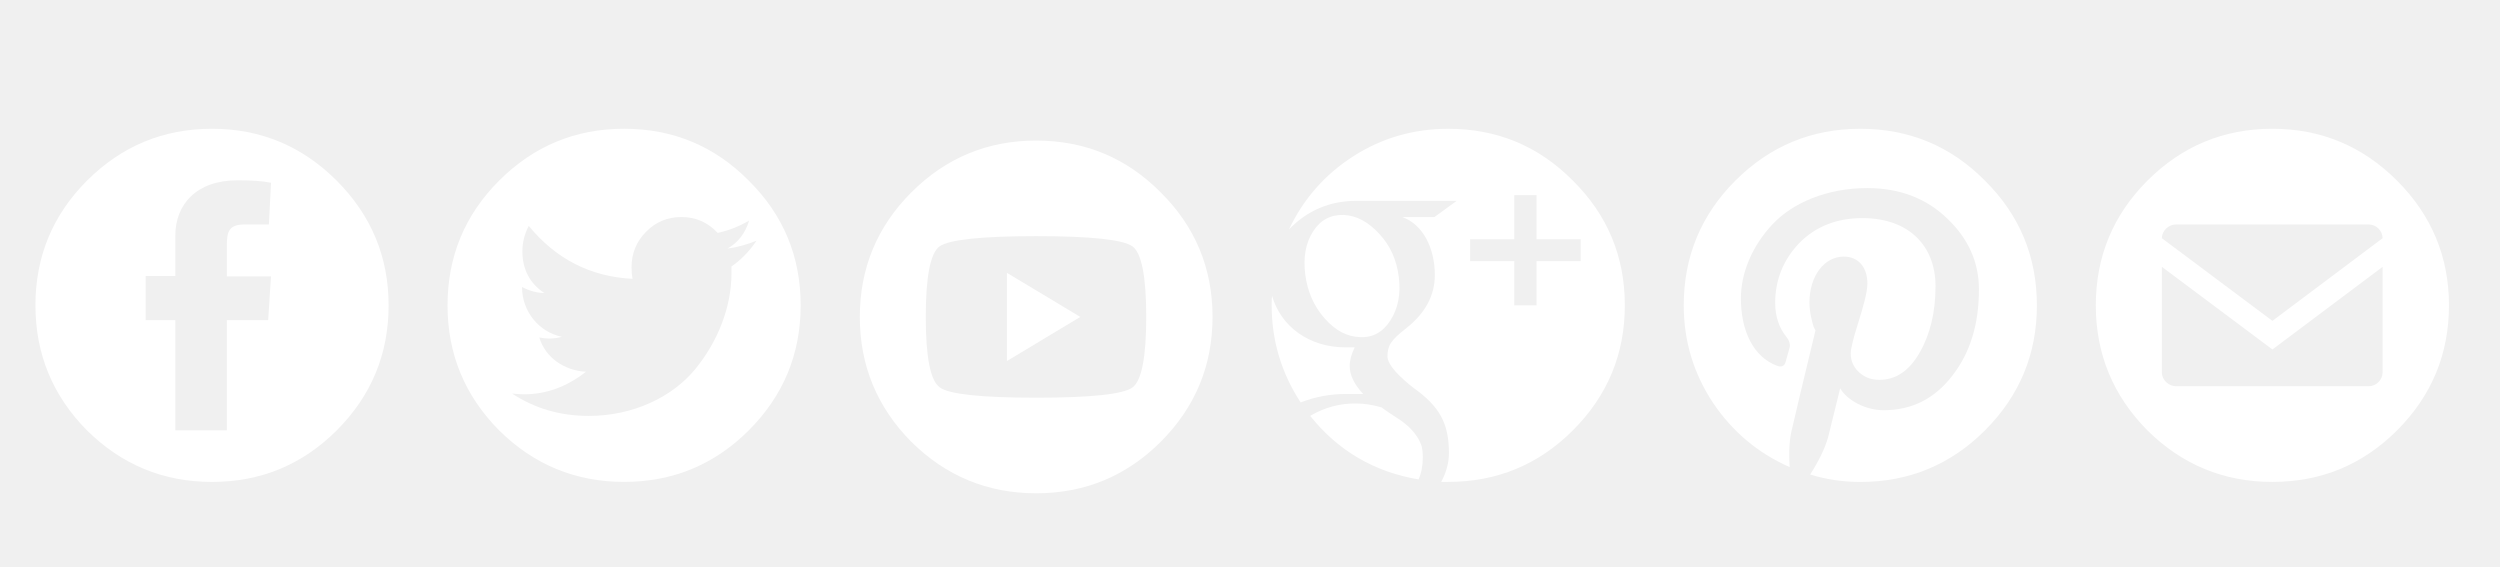
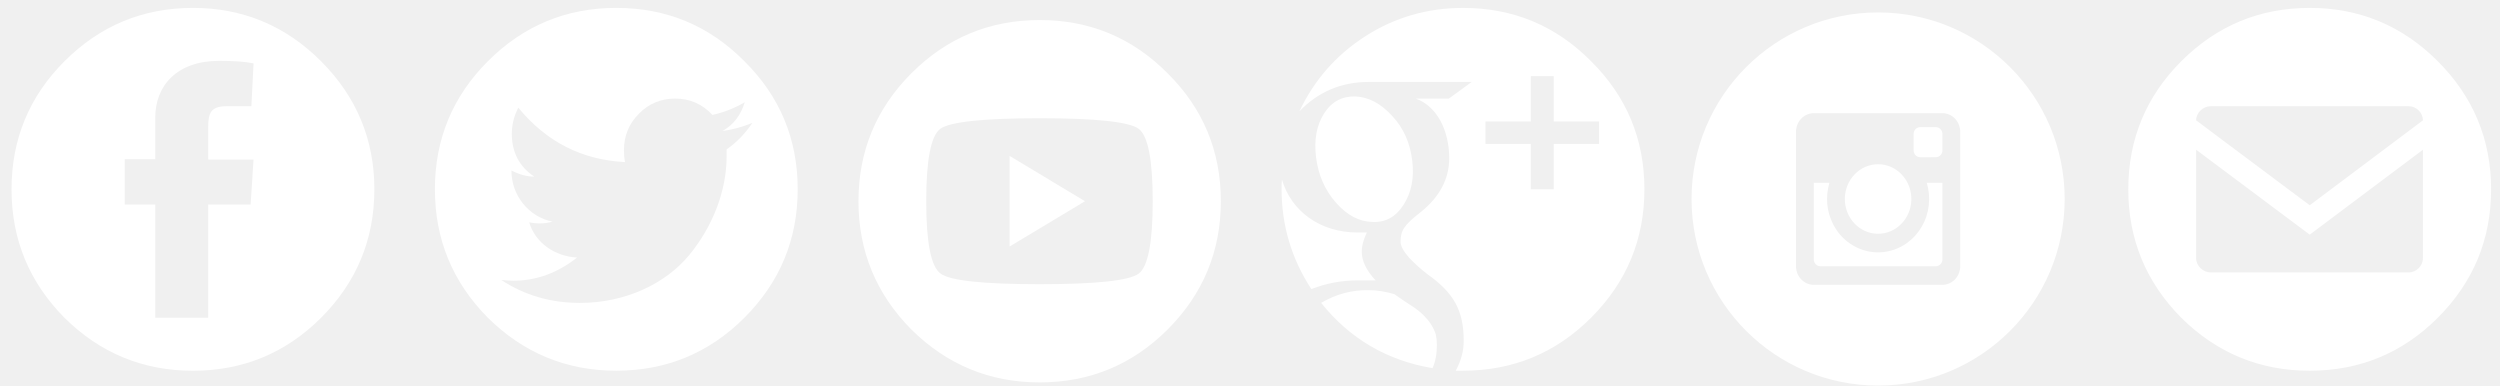
- <svg xmlns="http://www.w3.org/2000/svg" version="1.1" id="Capa_1" x="0px" y="0px" width="206.5px" height="46.834px" viewBox="0 0 206.5 46.834" enable-background="new 0 0 206.5 46.834" xml:space="preserve">
-   <g id="Capa_3">
-     <g>
-       <path fill="#FFFFFF" d="M27.812,14.923c2.856,2.86,4.287,6.302,4.287,10.298c0,4.026-1.428,7.47-4.287,10.33    c-2.832,2.828-6.273,4.257-10.301,4.257c-4.024,0-7.467-1.429-10.326-4.257c-2.829-2.858-4.258-6.302-4.258-10.33    s1.428-7.468,4.258-10.298c2.858-2.857,6.3-4.287,10.326-4.287C21.509,10.635,24.953,12.064,27.812,14.923z M18.739,22.829v-2.626    c0-1.138,0.231-1.663,1.487-1.663h1.985l0.175-3.443c-0.671-0.145-1.604-0.204-2.772-0.204c-3.383,0-5.133,1.984-5.133,4.58v3.325    h-2.45v3.646h2.45v9.104h4.257v-9.104h3.413l0.233-3.614L18.739,22.829L18.739,22.829z" />
+ <svg xmlns="http://www.w3.org/2000/svg" width="201px" height="31px" viewBox="0 0 201 31" version="1.1">
+   <defs />
+   <g id="Page-1" stroke="none" stroke-width="1" fill="none" fill-rule="evenodd">
+     <g id="Group" fill="#FFFFFF">
+       <g id="social">
+         <g id="Capa_3">
+           <path d="M25.812,4.923 C28.668,7.783 30.099,11.225 30.099,15.221 C30.099,19.247 28.671,22.691 25.812,25.551 C22.98,28.379 19.539,29.808 15.511,29.808 C11.487,29.808 8.044,28.379 5.185,25.551 C2.356,22.693 0.927,19.249 0.927,15.221 C0.927,11.193 2.355,7.753 5.185,4.923 C8.043,2.066 11.485,0.636 15.511,0.636 C19.509,0.635 22.953,2.064 25.812,4.923 Z M16.739,12.829 L16.739,10.203 C16.739,9.065 16.97,8.54 18.226,8.54 L20.211,8.54 L20.386,5.097 C19.715,4.952 18.782,4.893 17.614,4.893 C14.231,4.893 12.481,6.877 12.481,9.473 L12.481,12.798 L10.031,12.798 L10.031,16.444 L12.481,16.444 L12.481,25.548 L16.738,25.548 L16.738,16.444 L20.151,16.444 L20.384,12.83 L16.739,12.829 L16.739,12.829 Z" id="Shape" />
+         </g>
+         <g id="Capa_1_1_" transform="translate(34, 0)">
+           <path d="M15.55,0.635 C19.578,0.635 23.021,2.064 25.848,4.922 C28.708,7.752 30.135,11.193 30.135,15.219 C30.135,19.243 28.708,22.688 25.848,25.547 C23.02,28.374 19.577,29.805 15.55,29.805 C11.527,29.805 8.083,28.374 5.225,25.547 C2.394,22.688 0.966,19.247 0.966,15.219 C0.966,11.194 2.394,7.751 5.225,4.922 C8.084,2.063 11.525,0.635 15.55,0.635 Z M24.42,12.011 C25.18,11.486 25.879,10.785 26.49,9.883 C25.673,10.205 24.885,10.437 24.099,10.524 C24.974,10.03 25.557,9.27 25.878,8.219 C25.032,8.714 24.188,9.037 23.282,9.239 C22.465,8.365 21.475,7.926 20.276,7.926 C19.14,7.926 18.147,8.335 17.359,9.154 C16.572,9.94 16.165,10.931 16.165,12.07 C16.165,12.419 16.193,12.743 16.251,13.032 C12.779,12.857 9.921,11.398 7.673,8.657 C7.324,9.328 7.15,10.029 7.15,10.76 C7.15,12.246 7.762,13.414 8.958,14.2 C8.347,14.2 7.732,14.025 7.12,13.705 L7.12,13.733 C7.12,15.717 8.52,17.439 10.416,17.819 C10.125,17.906 9.773,17.965 9.336,17.965 C9.133,17.965 8.87,17.935 8.547,17.878 C9.045,19.538 10.618,20.616 12.399,20.706 C10.796,21.964 9.103,22.57 7.265,22.57 C7.031,22.57 6.71,22.544 6.303,22.51 C8.17,23.74 10.27,24.354 12.634,24.354 C16.28,24.354 19.52,22.807 21.415,20.503 C23.311,18.197 24.42,15.337 24.42,12.569 L24.42,12.011 L24.42,12.011 Z" id="Shape" />
+         </g>
+         <path d="M105.433,23.242 C103.829,20.792 103.04,18.106 103.04,15.22 C103.04,14.9 103.04,14.638 103.07,14.433 C103.799,16.97 106.132,18.692 109.136,18.692 L109.895,18.692 C109.633,19.247 109.486,19.742 109.486,20.239 C109.486,20.997 109.868,21.755 110.596,22.542 L109.196,22.542 C107.883,22.541 106.629,22.773 105.433,23.242 Z M127.922,4.923 C130.781,7.753 132.211,11.194 132.211,15.22 C132.211,19.246 130.781,22.688 127.922,25.545 C125.094,28.374 121.651,29.805 117.624,29.805 L117.042,29.805 C117.48,28.988 117.682,28.201 117.682,27.414 C117.682,24.962 116.896,23.562 114.766,22.046 C114.271,21.667 113.774,21.229 113.307,20.734 C112.84,20.208 112.606,19.769 112.606,19.45 C112.606,18.547 112.871,18.109 114.183,17.088 C115.729,15.862 116.517,14.405 116.517,12.713 C116.517,10.525 115.553,8.542 113.832,7.929 L116.485,7.929 L118.325,6.589 L110.041,6.589 C107.852,6.589 105.985,7.376 104.469,8.95 C105.663,6.442 107.414,4.429 109.776,2.912 C112.139,1.395 114.766,0.638 117.623,0.638 C121.651,0.635 125.094,2.064 127.922,4.923 Z M107.416,16.301 C106.513,15.279 105.987,14.054 105.812,12.654 C105.638,11.254 105.843,10.087 106.455,9.124 C107.068,8.162 107.913,7.724 108.993,7.754 C110.072,7.812 111.034,8.337 111.938,9.328 C112.842,10.291 113.368,11.487 113.541,12.887 C113.718,14.287 113.483,15.483 112.841,16.473 C112.229,17.437 111.383,17.902 110.333,17.845 C109.283,17.816 108.32,17.32 107.416,16.301 Z M115.175,29.599 C111.529,28.988 108.525,27.237 106.22,24.351 C107.415,23.65 108.7,23.298 110.072,23.33 C110.715,23.33 111.384,23.443 112.112,23.649 C112.376,23.855 113.251,24.436 113.484,24.583 C113.745,24.73 114.331,25.194 114.536,25.432 C114.913,25.808 115.265,26.334 115.439,26.889 C115.497,27.152 115.526,27.441 115.526,27.735 C115.525,28.462 115.407,29.075 115.175,29.599 Z M124.919,11.572 L128.565,11.572 L128.565,9.765 L124.919,9.765 L124.919,6.119 L123.079,6.119 L123.079,9.765 L119.433,9.765 L119.433,11.572 L123.079,11.572 L123.079,15.218 L124.919,15.218 L124.919,11.572 Z" id="Shape" />
+         <path d="M195.997,4.923 C198.855,7.782 200.285,11.225 200.285,15.221 C200.285,19.246 198.855,22.688 195.997,25.549 C193.169,28.376 189.725,29.806 185.701,29.806 C181.675,29.806 178.233,28.379 175.374,25.549 C172.545,22.689 171.114,19.247 171.114,15.222 C171.114,11.196 172.545,7.754 175.374,4.923 C178.233,2.065 181.675,0.636 185.701,0.636 C189.696,0.635 193.14,2.064 195.997,4.923 Z M185.701,16.504 L194.802,9.677 C194.802,9.064 194.276,8.54 193.661,8.54 L177.736,8.54 C177.125,8.54 176.57,9.064 176.57,9.677 L185.701,16.504 Z M194.802,12.039 L185.701,18.865 L176.57,12.039 L176.57,20.764 C176.57,21.375 177.125,21.902 177.736,21.902 L193.661,21.902 C194.275,21.902 194.802,21.376 194.802,20.764 L194.802,12.039 L194.802,12.039 Z" id="Shape" />
+         <path d="M83.588,1.611 C87.61,1.611 91.046,3.038 93.875,5.893 C96.728,8.72 98.156,12.158 98.156,16.179 C98.156,20.199 96.727,23.637 93.875,26.493 C91.046,29.317 87.61,30.746 83.588,30.746 C79.568,30.746 76.129,29.317 73.274,26.493 C70.449,23.637 69.021,20.198 69.021,16.179 C69.021,12.158 70.449,8.721 73.274,5.893 C76.129,3.038 79.568,1.611 83.588,1.611 Z M83.588,22.85 C88.134,22.85 90.785,22.56 91.543,22.005 C92.299,21.452 92.679,19.5 92.679,16.179 C92.679,12.857 92.299,10.905 91.543,10.351 C90.785,9.798 88.134,9.506 83.588,9.506 C79.043,9.506 76.392,9.798 75.606,10.351 C74.847,10.905 74.469,12.857 74.469,16.179 C74.469,19.5 74.847,21.452 75.635,22.005 C76.392,22.56 79.043,22.85 83.588,22.85 Z M81.171,19.82 L81.171,12.535 L87.231,16.178 L81.171,19.82 Z" id="Shape" />
+       </g>
+       <path d="M151,1 C142.716,1 136,7.716 136,16 C136,24.284 142.716,31 151,31 C159.284,31 166,24.284 166,16 C166,7.716 159.284,1 151,1 L151,1 Z M157.571,21.706 C157.582,21.645 157.59,21.582 157.6,21.521 L157.6,10.479 C157.591,10.419 157.583,10.358 157.572,10.298 C157.456,9.679 156.968,9.199 156.369,9.114 C156.344,9.11 156.32,9.105 156.295,9.1 L145.705,9.1 C145.641,9.112 145.577,9.121 145.514,9.136 C144.929,9.275 144.496,9.768 144.413,10.387 C144.409,10.413 144.404,10.439 144.4,10.464 L144.4,21.536 C144.412,21.606 144.422,21.677 144.437,21.747 C144.566,22.345 145.054,22.808 145.635,22.886 C145.663,22.89 145.691,22.895 145.719,22.9 L156.281,22.9 C156.349,22.888 156.418,22.878 156.486,22.862 C157.025,22.743 157.465,22.273 157.571,21.706 L157.571,21.706 Z M145.828,20.859 C145.828,21.153 146.072,21.406 146.353,21.406 C149.45,21.406 152.548,21.406 155.645,21.406 C155.929,21.406 156.171,21.154 156.171,20.858 C156.171,18.818 156.171,16.778 156.171,14.738 L156.171,14.696 L154.911,14.696 C155.089,15.29 155.143,15.895 155.074,16.511 C155.003,17.128 154.814,17.702 154.504,18.232 C154.194,18.762 153.793,19.201 153.301,19.551 C152.027,20.458 150.35,20.538 148.998,19.745 C148.315,19.344 147.778,18.786 147.404,18.066 C146.846,16.992 146.757,15.865 147.084,14.695 C146.666,14.695 146.25,14.695 145.828,14.695 L145.828,14.733 C145.828,16.775 145.828,18.817 145.828,20.859 L145.828,20.859 Z M150.939,18.795 C152.433,18.828 153.642,17.58 153.673,16.062 C153.706,14.496 152.498,13.203 151,13.204 C149.536,13.203 148.346,14.434 148.325,15.958 C148.304,17.522 149.502,18.763 150.939,18.795 L150.939,18.795 Z M156.171,12.089 C156.171,11.653 156.171,11.217 156.171,10.782 C156.171,10.469 155.934,10.221 155.636,10.221 C155.22,10.22 154.804,10.22 154.389,10.221 C154.091,10.221 153.854,10.47 153.853,10.783 C153.853,11.215 153.852,11.646 153.855,12.079 C153.855,12.143 153.867,12.21 153.887,12.271 C153.961,12.501 154.163,12.642 154.409,12.643 C154.61,12.644 154.811,12.643 155.011,12.643 C155.228,12.64 155.446,12.645 155.664,12.639 C155.943,12.632 156.171,12.382 156.171,12.089 L156.171,12.089 Z" id="Oval-1" />
    </g>
  </g>
-   <g id="Capa_1_1_">
-     <g>
-       <path fill="#FFFFFF" d="M51.55,10.635c4.028,0,7.471,1.429,10.298,4.287c2.86,2.83,4.287,6.271,4.287,10.297    c0,4.024-1.427,7.469-4.287,10.328c-2.828,2.827-6.271,4.258-10.298,4.258c-4.023,0-7.467-1.431-10.325-4.258    c-2.831-2.859-4.259-6.3-4.259-10.328c0-4.025,1.428-7.468,4.259-10.297C44.084,12.063,47.525,10.635,51.55,10.635z M60.42,22.011    c0.76-0.525,1.459-1.226,2.07-2.128c-0.817,0.322-1.605,0.554-2.391,0.641c0.875-0.494,1.458-1.254,1.779-2.305    c-0.846,0.495-1.69,0.818-2.596,1.02c-0.817-0.874-1.807-1.313-3.006-1.313c-1.136,0-2.129,0.409-2.917,1.228    c-0.787,0.786-1.194,1.777-1.194,2.916c0,0.349,0.028,0.673,0.086,0.962c-3.472-0.175-6.33-1.634-8.578-4.375    c-0.349,0.671-0.523,1.372-0.523,2.103c0,1.486,0.612,2.654,1.808,3.44c-0.611,0-1.226-0.175-1.838-0.495v0.028    c0,1.984,1.4,3.706,3.296,4.086c-0.291,0.087-0.643,0.146-1.08,0.146c-0.203,0-0.466-0.03-0.789-0.087    c0.498,1.66,2.071,2.738,3.852,2.828c-1.603,1.258-3.296,1.864-5.134,1.864c-0.234,0-0.555-0.026-0.962-0.06    c1.867,1.23,3.967,1.844,6.331,1.844c3.646,0,6.886-1.547,8.781-3.851c1.896-2.306,3.005-5.166,3.005-7.934L60.42,22.011    L60.42,22.011z" />
-     </g>
-   </g>
-   <g>
-     <path fill="#FFFFFF" d="M107.433,33.242c-1.604-2.45-2.393-5.136-2.393-8.022c0-0.32,0-0.582,0.03-0.787   c0.729,2.537,3.062,4.259,6.066,4.259h0.759c-0.262,0.555-0.409,1.05-0.409,1.547c0,0.758,0.382,1.516,1.11,2.303h-1.4   C109.883,32.541,108.629,32.773,107.433,33.242z M129.922,14.923c2.859,2.83,4.289,6.271,4.289,10.297   c0,4.026-1.43,7.468-4.289,10.325c-2.828,2.829-6.271,4.26-10.298,4.26h-0.582c0.438-0.817,0.64-1.604,0.64-2.391   c0-2.452-0.786-3.852-2.916-5.368c-0.495-0.379-0.992-0.817-1.459-1.312c-0.467-0.526-0.701-0.965-0.701-1.284   c0-0.903,0.265-1.341,1.577-2.362c1.546-1.226,2.334-2.683,2.334-4.375c0-2.188-0.964-4.171-2.685-4.784h2.653l1.84-1.34h-8.284   c-2.189,0-4.056,0.787-5.572,2.361c1.194-2.508,2.945-4.521,5.307-6.038c2.363-1.517,4.99-2.274,7.847-2.274   C123.651,10.635,127.094,12.064,129.922,14.923z M109.416,26.301c-0.903-1.022-1.429-2.247-1.604-3.647   c-0.174-1.4,0.031-2.567,0.643-3.53c0.613-0.962,1.458-1.4,2.538-1.37c1.079,0.058,2.041,0.583,2.945,1.574   c0.904,0.963,1.43,2.159,1.603,3.559c0.177,1.4-0.058,2.596-0.7,3.586c-0.612,0.964-1.458,1.429-2.508,1.372   C111.283,27.816,110.32,27.32,109.416,26.301z M117.175,39.599c-3.646-0.611-6.65-2.362-8.955-5.248   c1.195-0.701,2.48-1.053,3.852-1.021c0.643,0,1.312,0.113,2.04,0.319c0.264,0.206,1.139,0.787,1.372,0.934   c0.261,0.147,0.847,0.611,1.052,0.849c0.377,0.376,0.729,0.902,0.903,1.457c0.058,0.263,0.087,0.552,0.087,0.846   C117.525,38.462,117.407,39.075,117.175,39.599z M126.919,21.572h3.646v-1.807h-3.646v-3.646h-1.84v3.646h-3.646v1.807h3.646v3.646   h1.84V21.572z" />
-   </g>
-   <g>
-     <path fill="#FFFFFF" d="M149.52,39.193c0.726-1.137,1.225-2.158,1.485-3.09l0.993-4.027c0.554,0.964,2.072,1.808,3.586,1.808   c2.305,0,4.199-0.931,5.658-2.828c1.488-1.896,2.218-4.26,2.218-7.149c0-2.245-0.874-4.2-2.625-5.863   c-1.72-1.663-3.937-2.508-6.589-2.508c-3.357,0-6.187,1.225-7.85,3.004c-1.662,1.778-2.598,3.997-2.598,6.097   c0,2.684,1.022,4.843,2.979,5.572c0.377,0.147,0.64,0.027,0.725-0.352l0.325-1.165c0.056-0.263-0.031-0.556-0.235-0.818   c-0.642-0.787-0.962-1.721-0.962-2.858c0-1.896,0.671-3.559,1.983-4.93c1.341-1.371,3.092-2.071,5.222-2.071   c3.82,0,6.039,2.276,6.039,5.63c0,2.129-0.438,3.969-1.314,5.484c-0.848,1.487-1.953,2.246-3.324,2.246   c-0.758,0-1.372-0.263-1.867-0.816c-0.469-0.557-0.613-1.226-0.408-1.985c0.089-0.467,0.264-1.078,0.496-1.807   c0.465-1.488,0.789-2.626,0.789-3.354c0-1.285-0.703-2.218-1.957-2.218c-1.604,0-2.829,1.605-2.829,3.792   c0,0.818,0.235,1.663,0.349,2.014l0.149,0.292c-1.078,4.493-1.721,7.146-1.896,7.963c-0.264,0.963-0.322,2.072-0.232,3.328   c-2.599-1.141-4.727-2.92-6.333-5.309c-1.604-2.421-2.42-5.106-2.42-8.053c0-4.025,1.43-7.467,4.259-10.298   c2.859-2.857,6.3-4.287,10.327-4.287c4.022,0,7.468,1.429,10.296,4.287c2.857,2.831,4.288,6.272,4.288,10.298   c0,4.026-1.431,7.47-4.288,10.327c-2.828,2.829-6.273,4.261-10.296,4.261C152.229,39.808,150.83,39.604,149.52,39.193z" />
-   </g>
-   <g>
-     <path fill="#FFFFFF" d="M197.997,14.923c2.858,2.859,4.288,6.302,4.288,10.298c0,4.025-1.43,7.467-4.288,10.328   c-2.828,2.827-6.272,4.257-10.296,4.257c-4.026,0-7.468-1.427-10.327-4.257c-2.829-2.86-4.26-6.302-4.26-10.327   c0-4.026,1.431-7.468,4.26-10.299c2.859-2.858,6.301-4.287,10.327-4.287C191.696,10.635,195.14,12.064,197.997,14.923z    M187.701,26.504l9.101-6.827c0-0.613-0.526-1.137-1.141-1.137h-15.925c-0.611,0-1.166,0.524-1.166,1.137L187.701,26.504z    M196.802,22.039l-9.101,6.826l-9.131-6.826v8.725c0,0.611,0.555,1.138,1.166,1.138h15.925c0.614,0,1.141-0.526,1.141-1.138V22.039   L196.802,22.039z" />
-   </g>
-   <g>
-     <path fill="#FFFFFF" d="M85.588,11.611c4.022,0,7.458,1.427,10.287,4.282c2.853,2.827,4.281,6.265,4.281,10.286   c0,4.02-1.429,7.458-4.281,10.314c-2.829,2.824-6.265,4.253-10.287,4.253c-4.02,0-7.459-1.429-10.314-4.253   c-2.825-2.856-4.253-6.295-4.253-10.314c0-4.021,1.428-7.458,4.253-10.286C78.129,13.038,81.568,11.611,85.588,11.611z    M85.588,32.85c4.546,0,7.197-0.29,7.955-0.845c0.756-0.553,1.136-2.505,1.136-5.826c0-3.322-0.38-5.274-1.136-5.828   c-0.758-0.553-3.409-0.845-7.955-0.845c-4.545,0-7.196,0.292-7.982,0.845c-0.759,0.554-1.137,2.506-1.137,5.828   c0,3.321,0.378,5.273,1.166,5.826C78.392,32.56,81.043,32.85,85.588,32.85z M83.171,29.82v-7.285l6.06,3.643L83.171,29.82z" />
-   </g>
</svg>
